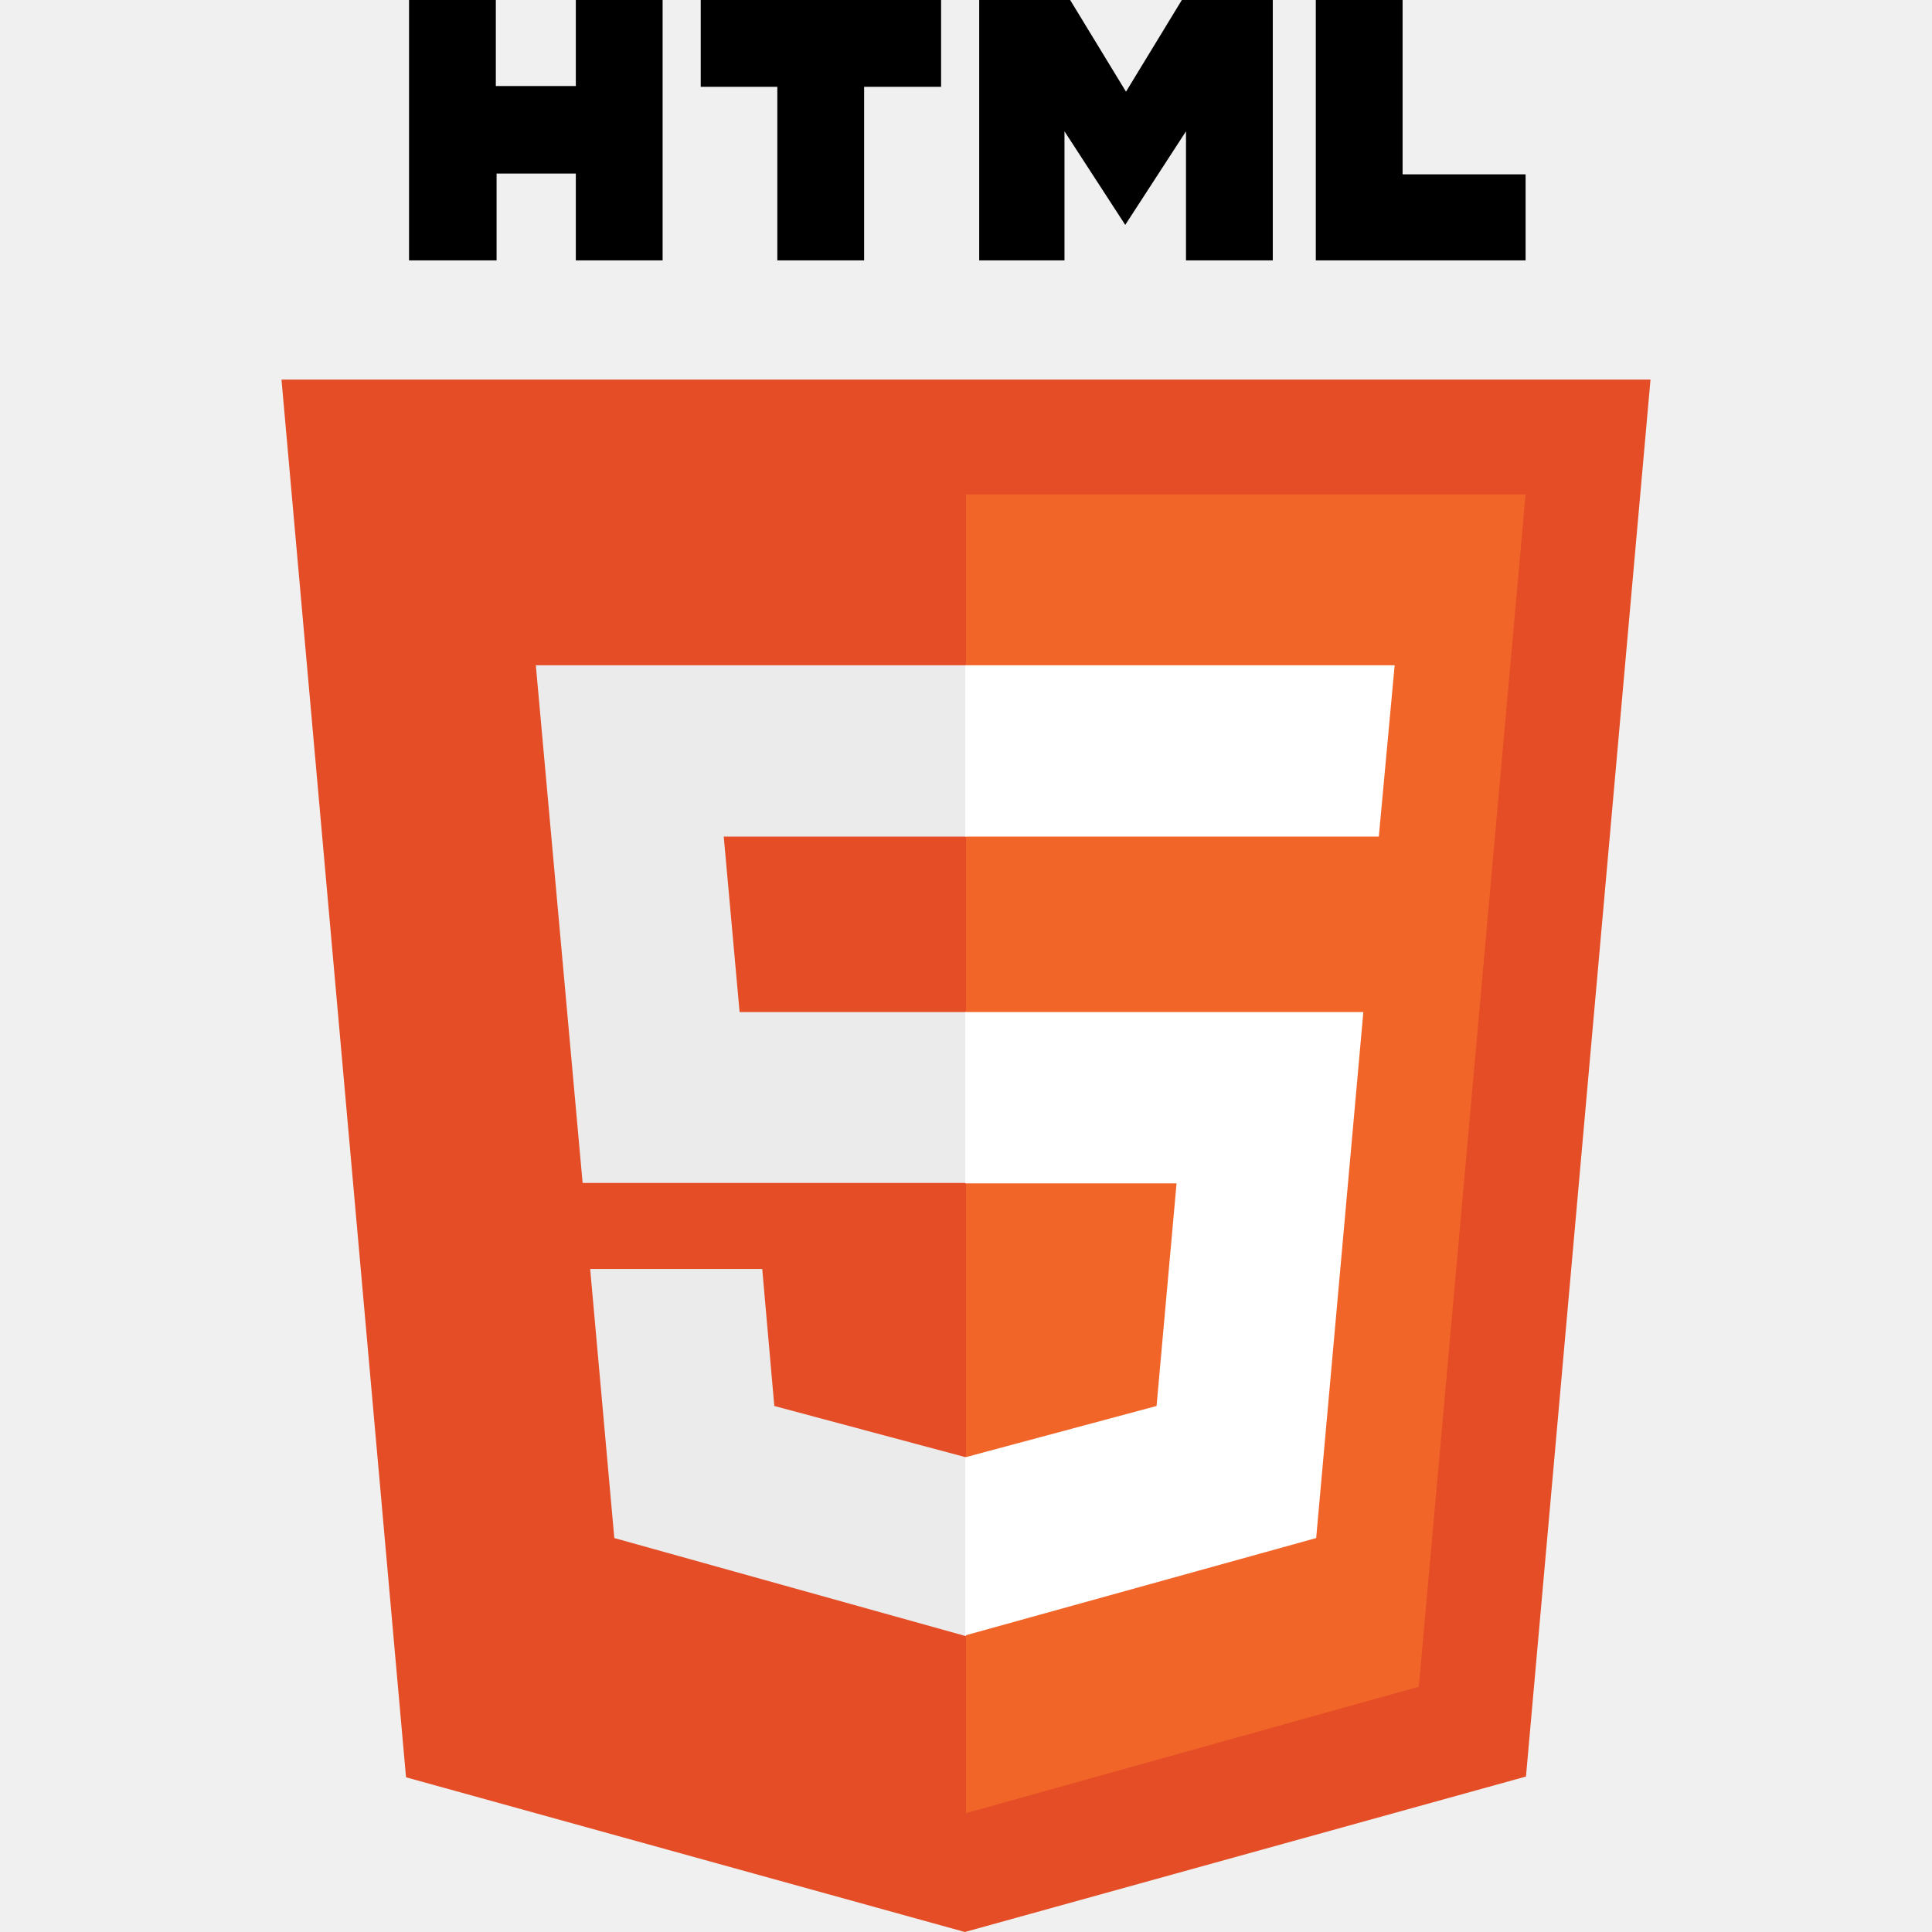
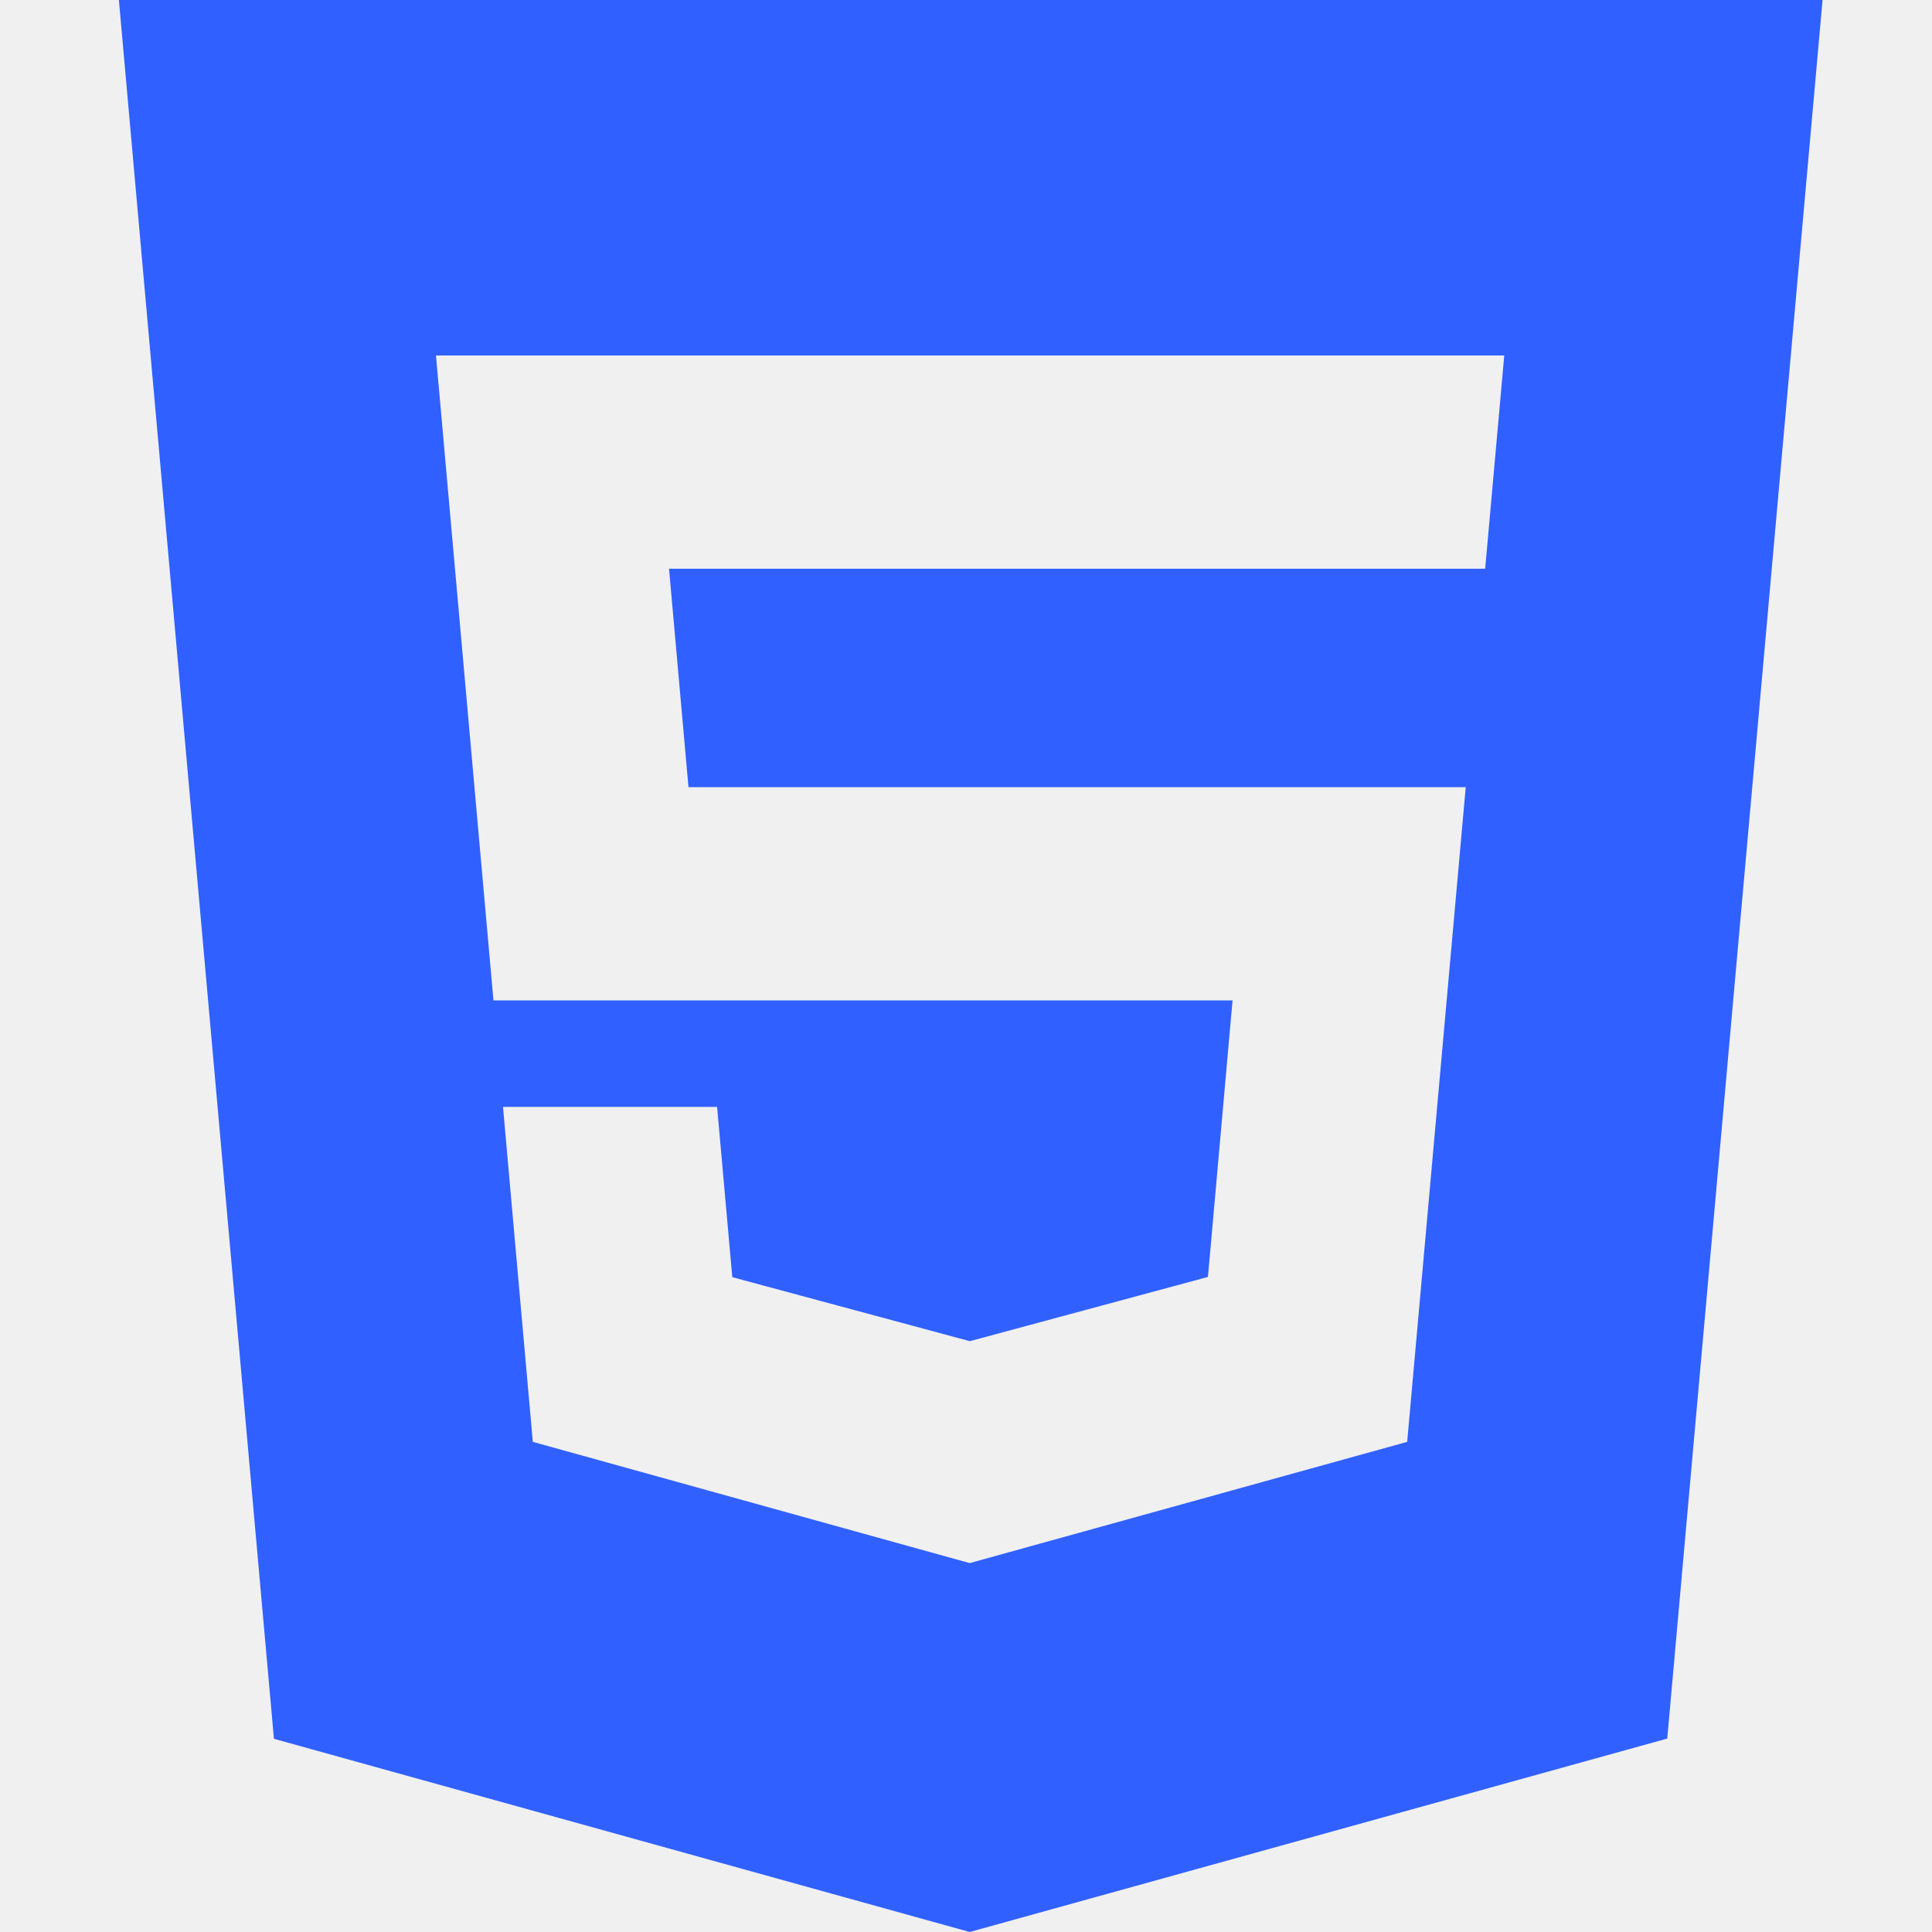
- <svg xmlns="http://www.w3.org/2000/svg" viewBox="0 0 512 512">
-   <path d="M108.4 0h23v22.8h21.2V0h23v69h-23V46h-21v23h-23.2M206 23h-20.3V0h63.7v23H229v46h-23M259.5 0h24.1l14.8 24.3L313.2 0h24.1v69h-23V34.8l-16.1 24.8l-16.1-24.8v34.2h-22.6M348.7 0h23v46.2h32.6V69h-55.6" />
-   <path fill="#e44d26" d="M107.6 471l-33-370.4h362.8l-33 370.2L255.7 512" />
-   <path fill="#f16529" d="M256 480.5V131H404.3L376 447" />
-   <path fill="#ebebeb" d="M142 176.3h114v45.4h-64.2l4.2 46.5h60v45.3H154.4M156.4 336.3H202l3.2 36.3 50.8 13.6v47.4l-93.2-26" />
-   <path fill="#fff" d="M369.6 176.3H255.8v45.4h109.6M361.3 268.2H255.8v45.4h56l-5.3 59-50.7 13.6v47.2l93-25.8" />
+ <svg xmlns="http://www.w3.org/2000/svg" width="65" height="65" viewBox="0 0 65 65" fill="none">
+   <path d="M4 0L9.216 58.5L32.624 65L56.093 58.492L61.318 0H4.004H4ZM49.963 19.134H22.509L23.163 26.483H49.313L47.343 48.51L32.624 52.589L17.926 48.51L16.923 37.241H24.126L24.637 42.969L32.628 45.122L32.645 45.118L40.64 42.961L41.468 33.658H16.602L14.668 11.96H50.609L49.967 19.134H49.963Z" fill="#3060FF" />
</svg>
